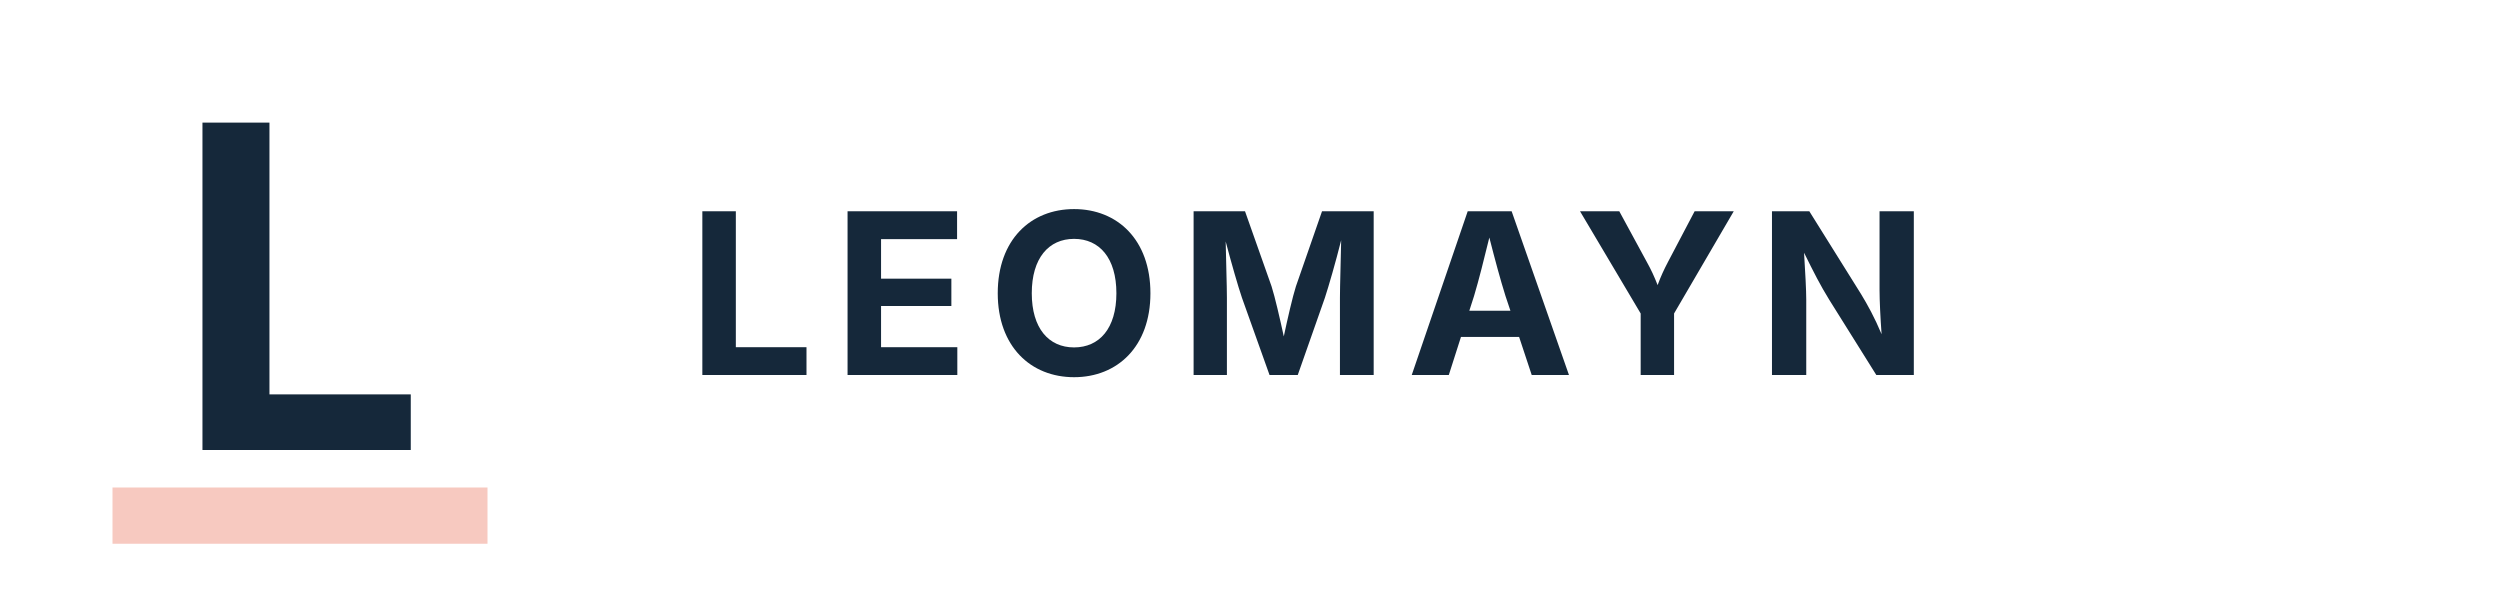
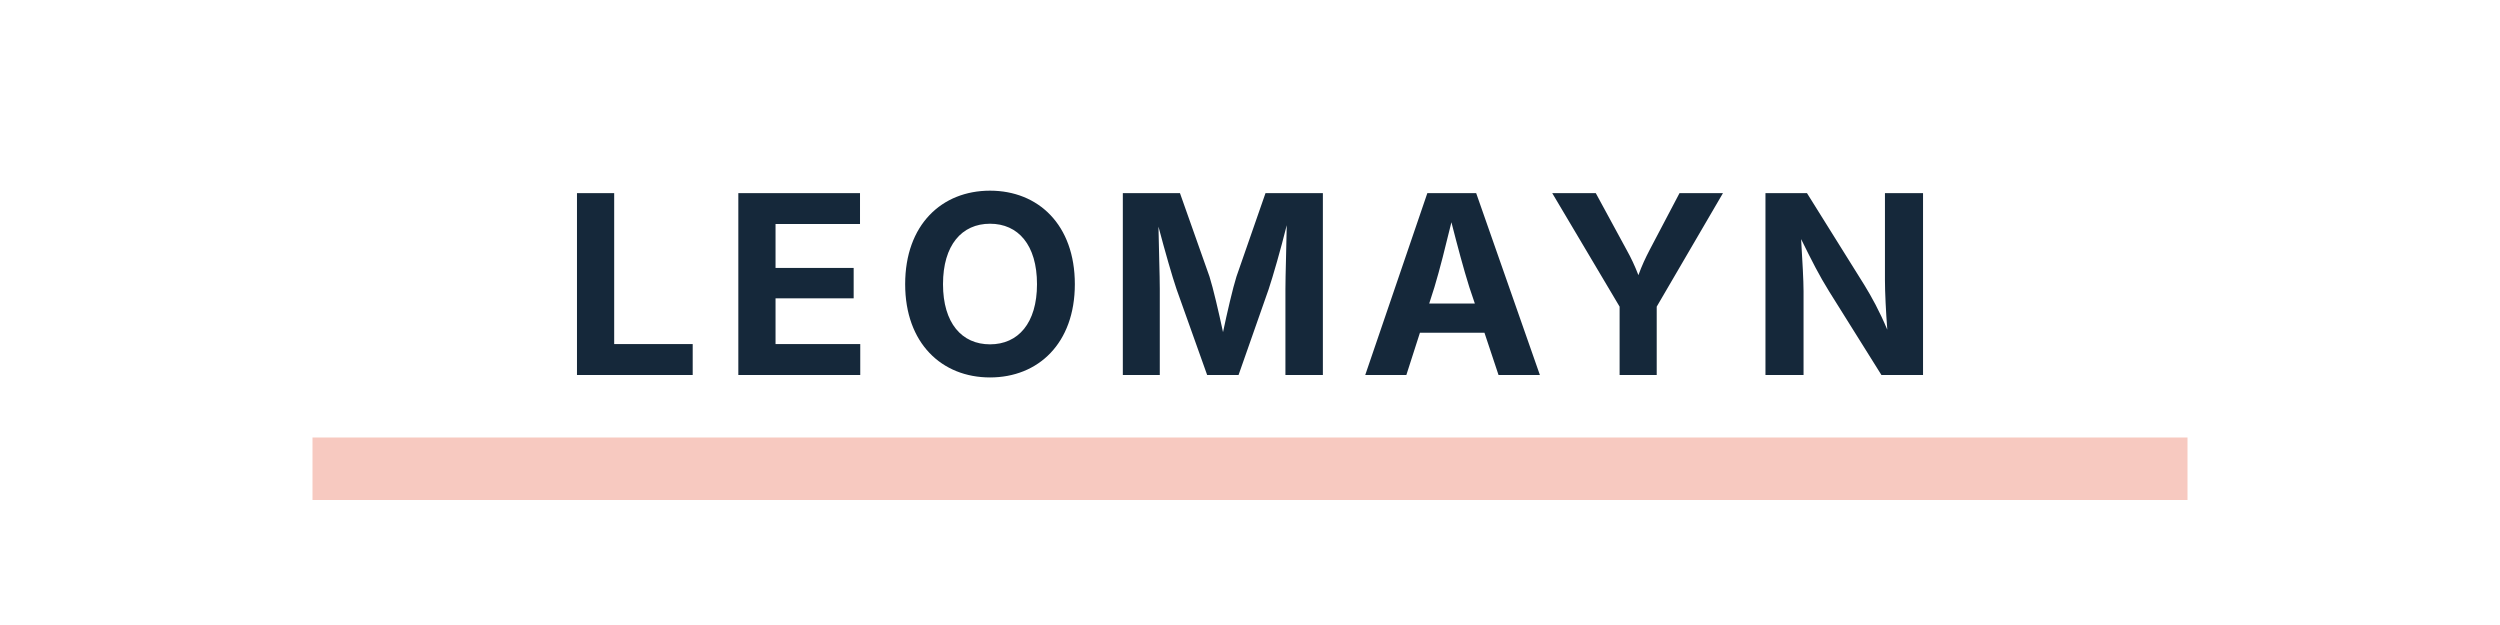
- <svg xmlns="http://www.w3.org/2000/svg" width="800" height="192" viewBox="0 0 800 192" fill="none">
-   <text x="96" y="144" font-family="system-ui, -apple-system, sans-serif" font-size="144" font-weight="700" fill="#15283a" text-anchor="middle" dominant-baseline="auto" letter-spacing="0.12em">L</text>
-   <rect x="36" y="156" width="120" height="18" fill="#f7c9c0" />
-   <text x="220" y="120" font-family="system-ui, -apple-system, sans-serif" font-size="72" font-weight="700" fill="#15283a" letter-spacing="0.08em">LEOMAYN</text>
+ <svg xmlns="http://www.w3.org/2000/svg" width="800" height="200" viewBox="0 0 800 200" fill="none">
+   <text x="400" y="120" font-family="system-ui, -apple-system, sans-serif" font-size="80" font-weight="700" fill="#15283a" text-anchor="middle" letter-spacing="0.08em">LEOMAYN</text>
+   <rect x="100" y="140" width="600" height="20" fill="#f7c9c0" />
</svg>
